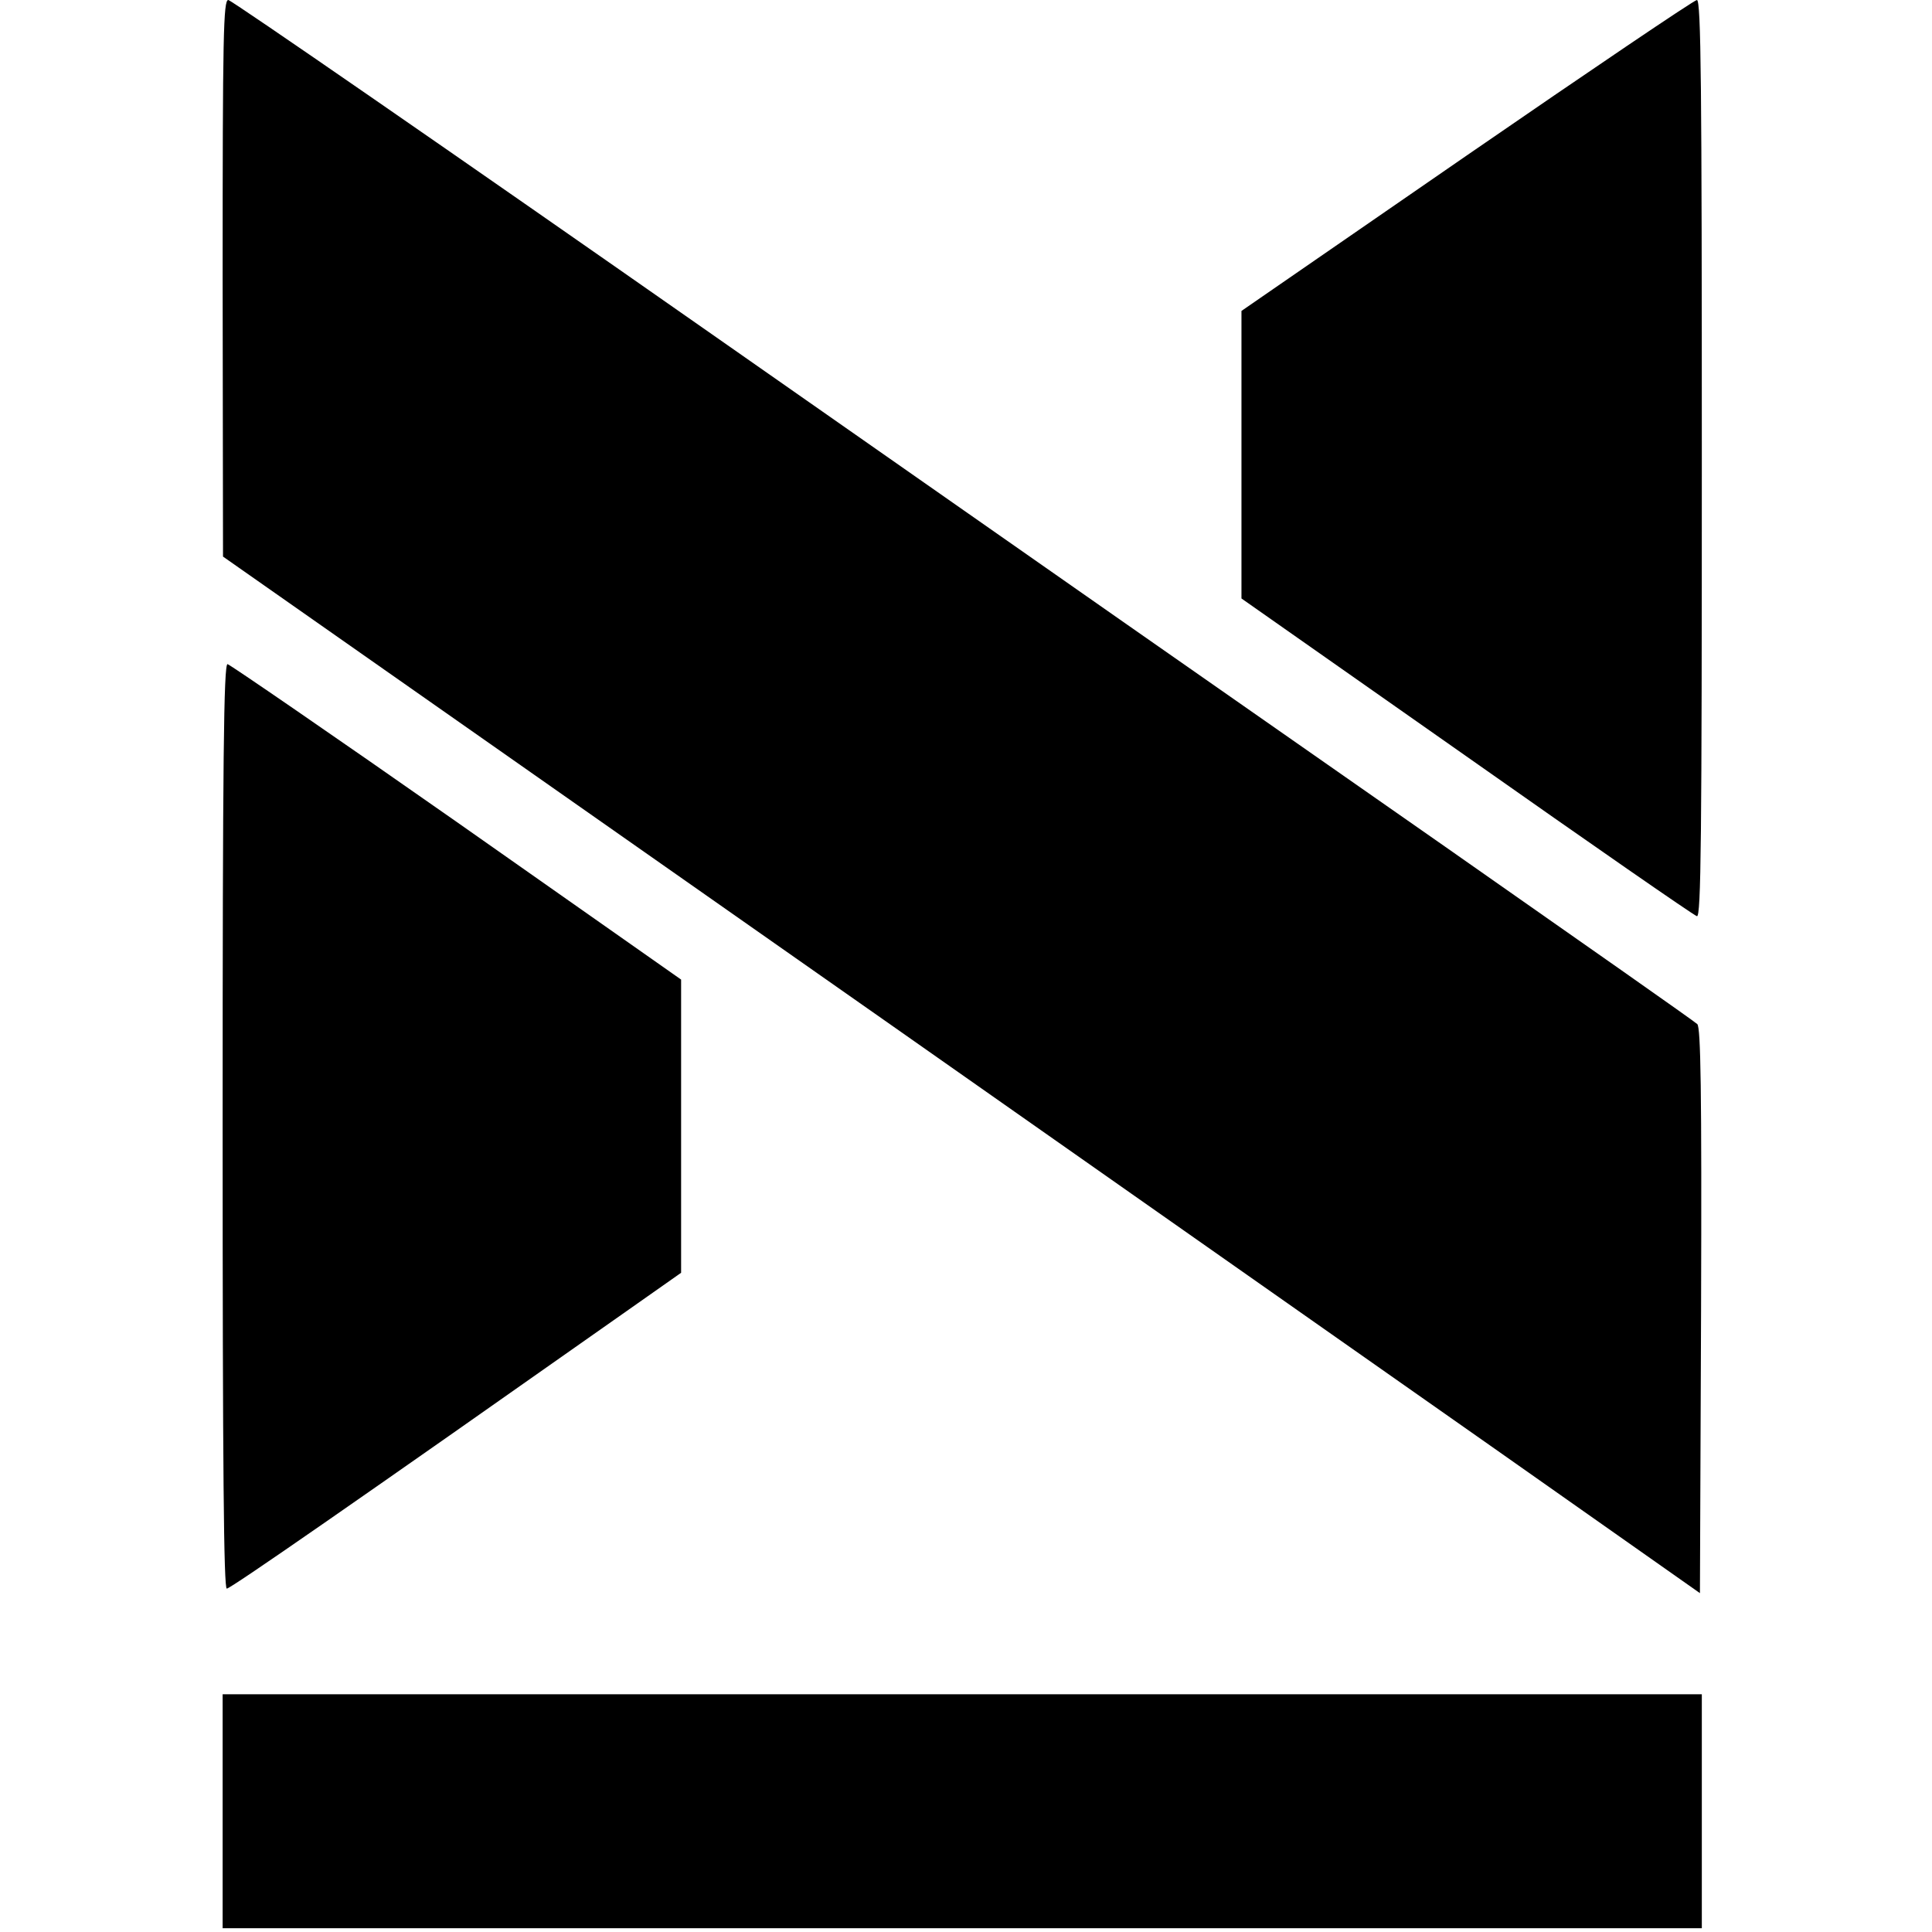
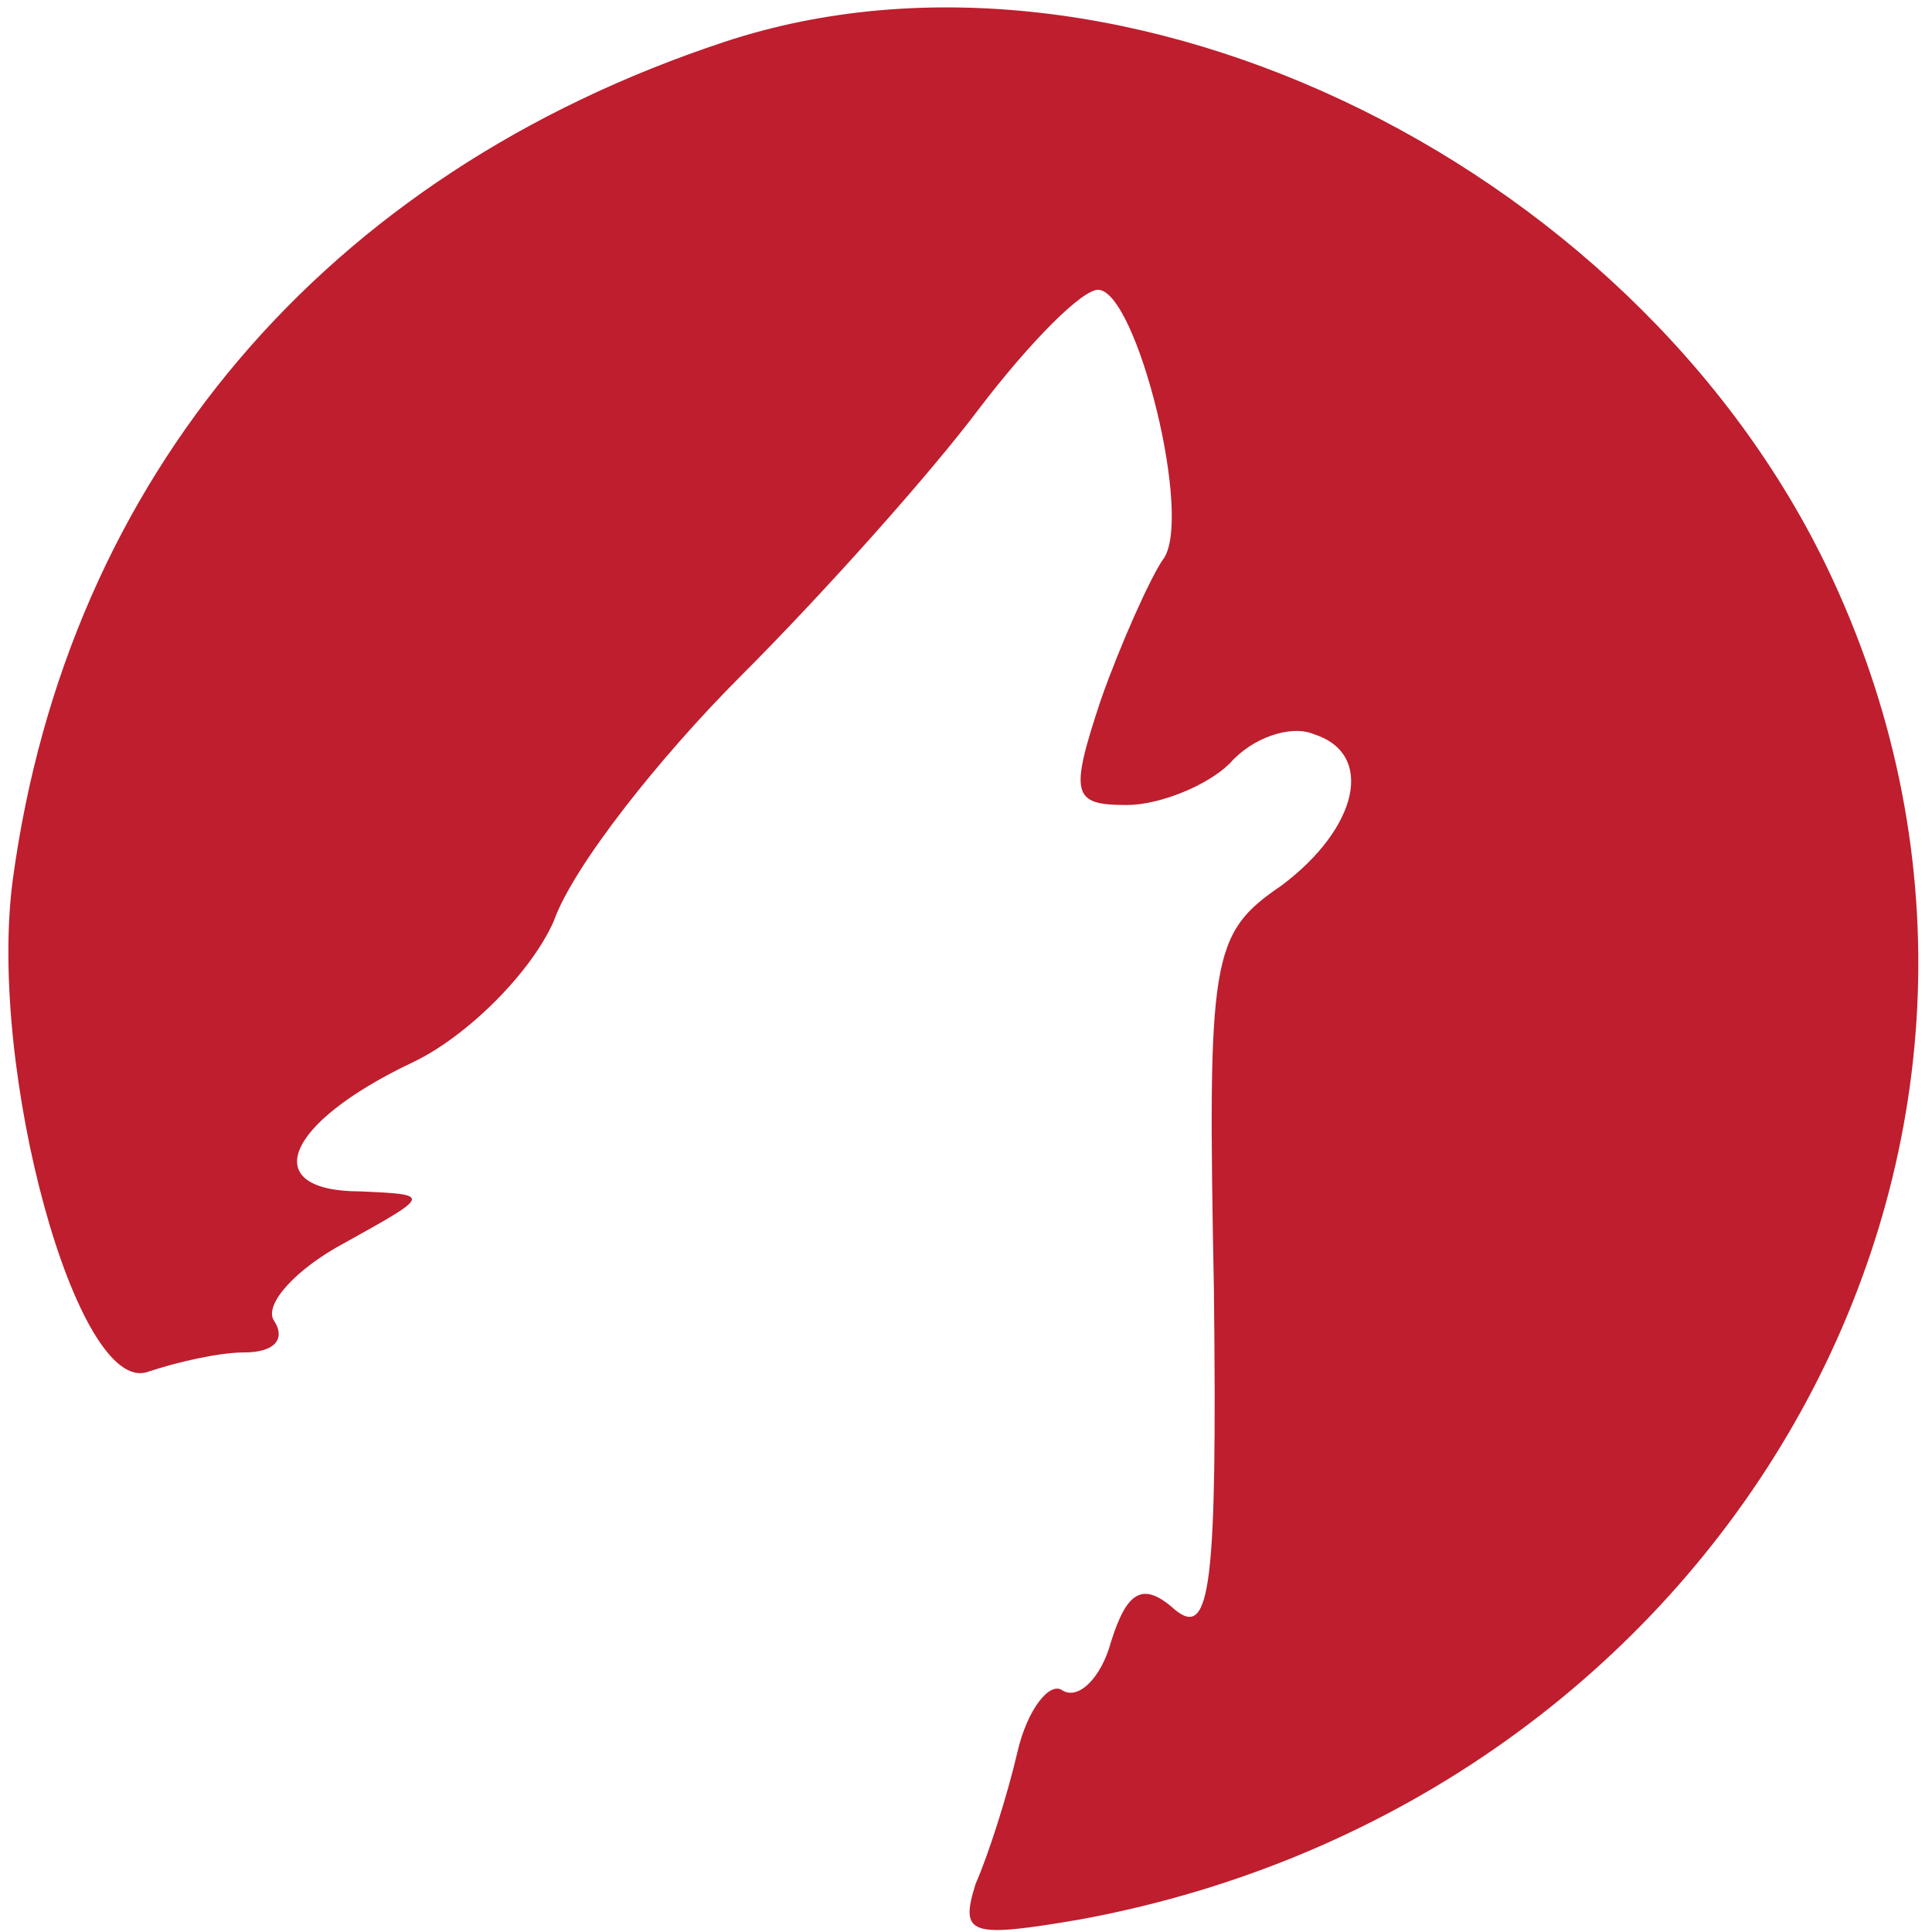
- <svg xmlns="http://www.w3.org/2000/svg" version="1.0" width="512pt" height="512pt" viewBox="0 0 512 512" preserveAspectRatio="xMidYMid meet">
-   <g transform="translate(0,512) scale(0.1,-0.1)" fill="#000000" stroke="none">
-     <path d="M590 4383 l1 -738 756 -530 c698 -489 1151 -807 2618 -1837 l540 -380 3 748 c2 590 -1 751 -10 760 -7 7 -308 218 -668 470 -360 251 -1230 859 -1933 1351 -702 491 -1284 893 -1292 893 -13 0 -15 -92 -15 -737z" />
-     <path d="M3887 4708 l-597 -412 0 -381 0 -381 597 -419 c328 -231 602 -421 610 -423 11 -3 13 204 13 1212 0 987 -2 1216 -13 1216 -7 0 -282 -186 -610 -412z" />
-     <path d="M590 2135 c0 -910 3 -1225 11 -1225 10 0 343 231 1049 728 l155 109 0 389 0 388 -595 418 c-327 229 -601 417 -607 418 -10 0 -13 -251 -13 -1225z" />
-     <path d="M590 320 l0 -310 1960 0 1960 0 0 310 0 310 -1960 0 -1960 0 0 -310z" />
+ <svg xmlns="http://www.w3.org/2000/svg" version="1.0" width="60pt" height="60pt" viewBox="0 0 60 60" preserveAspectRatio="xMidYMid meet">
+   <g transform="translate(0,60) scale(0.1,-0.1)" fill="#be1e2d" stroke="none">
+     <path d="M225 587 c-124 -41 -204 -135 -221 -260 -8 -59 20 -161 42 -153 9 3 22 6 30 6 9 0 13 4 9 10 -3 5 7 16 22 24 27 15 27 15 5 16 -32 0 -24 21 16 40 17 8 37 28 44 44 6 17 33 51 58 76 26 26 59 63 74 83 16 21 32 37 37 37 12 0 30 -72 20 -84 -4 -6 -13 -26 -19 -43 -10 -30 -9 -33 8 -33 10 0 25 6 32 13 7 8 19 12 26 9 19 -6 14 -29 -10 -47 -22 -15 -23 -22 -21 -126 1 -91 -1 -108 -12 -99 -10 9 -15 6 -20 -10 -3 -11 -10 -18 -15 -15 -4 3 -11 -6 -14 -19 -3 -13 -9 -32 -13 -41 -5 -16 -2 -17 33 -11 199 37 313 237 235 412 -58 131 -222 212 -346 171z" />
  </g>
</svg>
